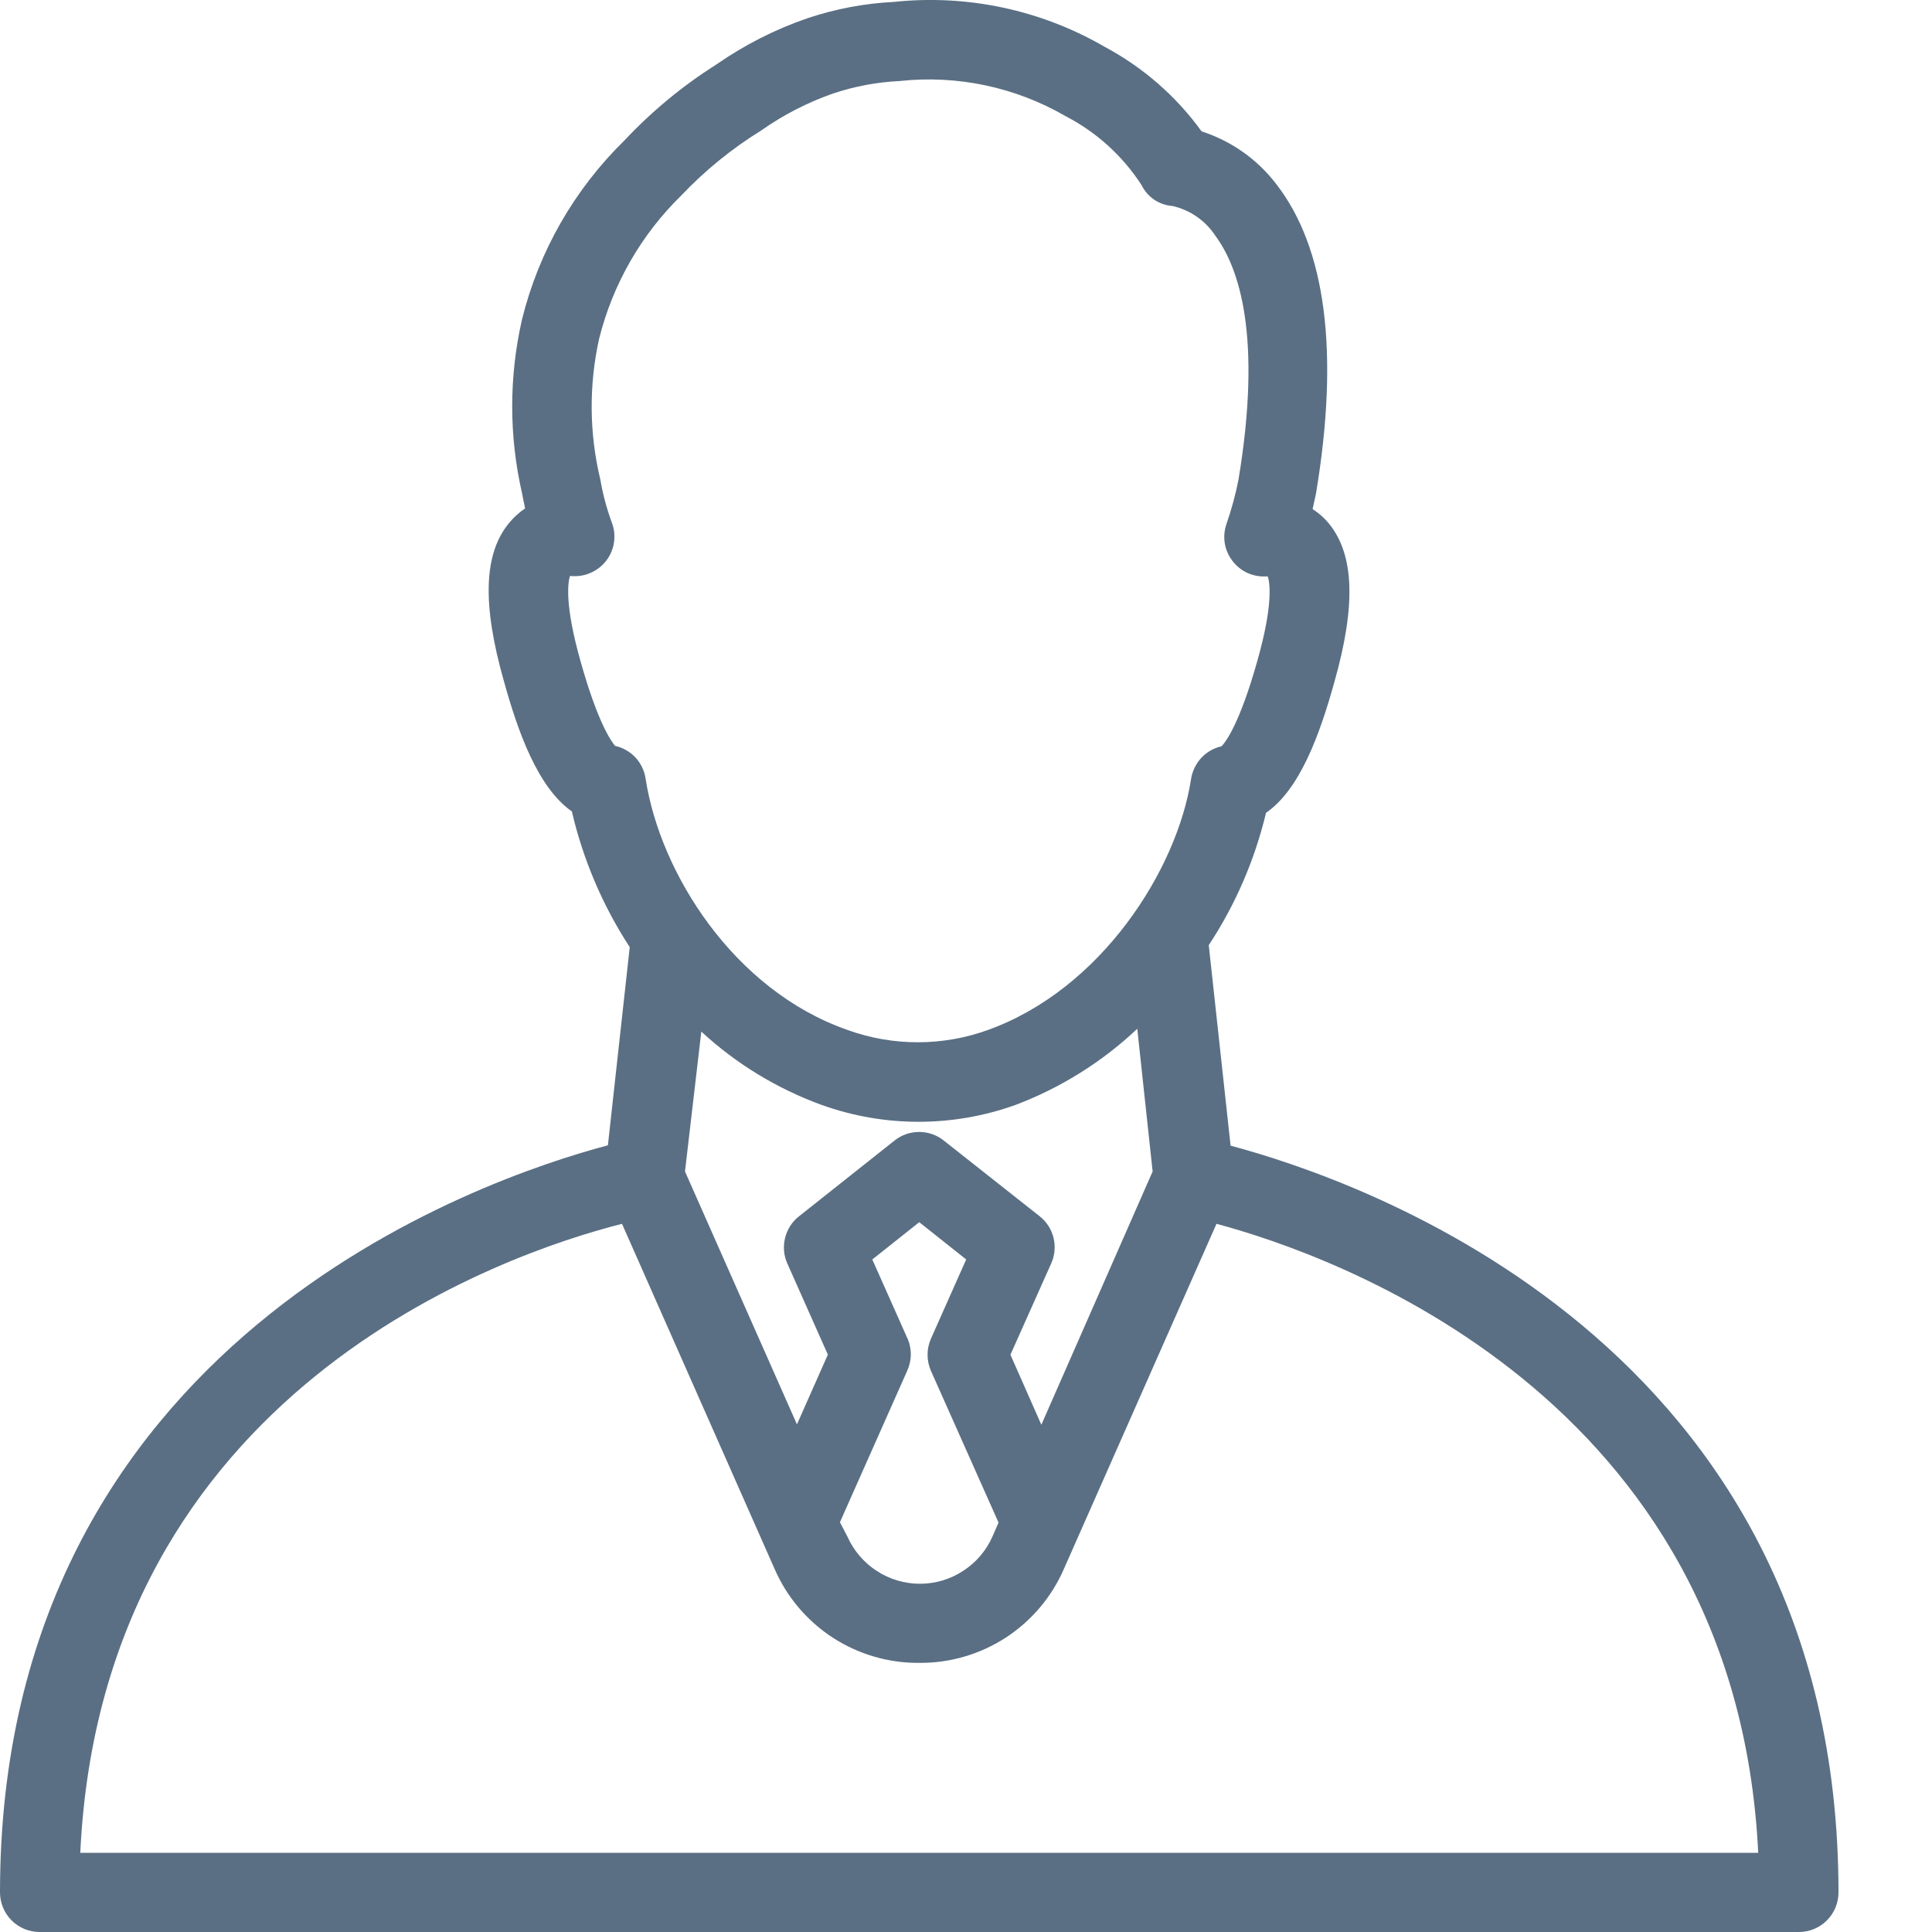
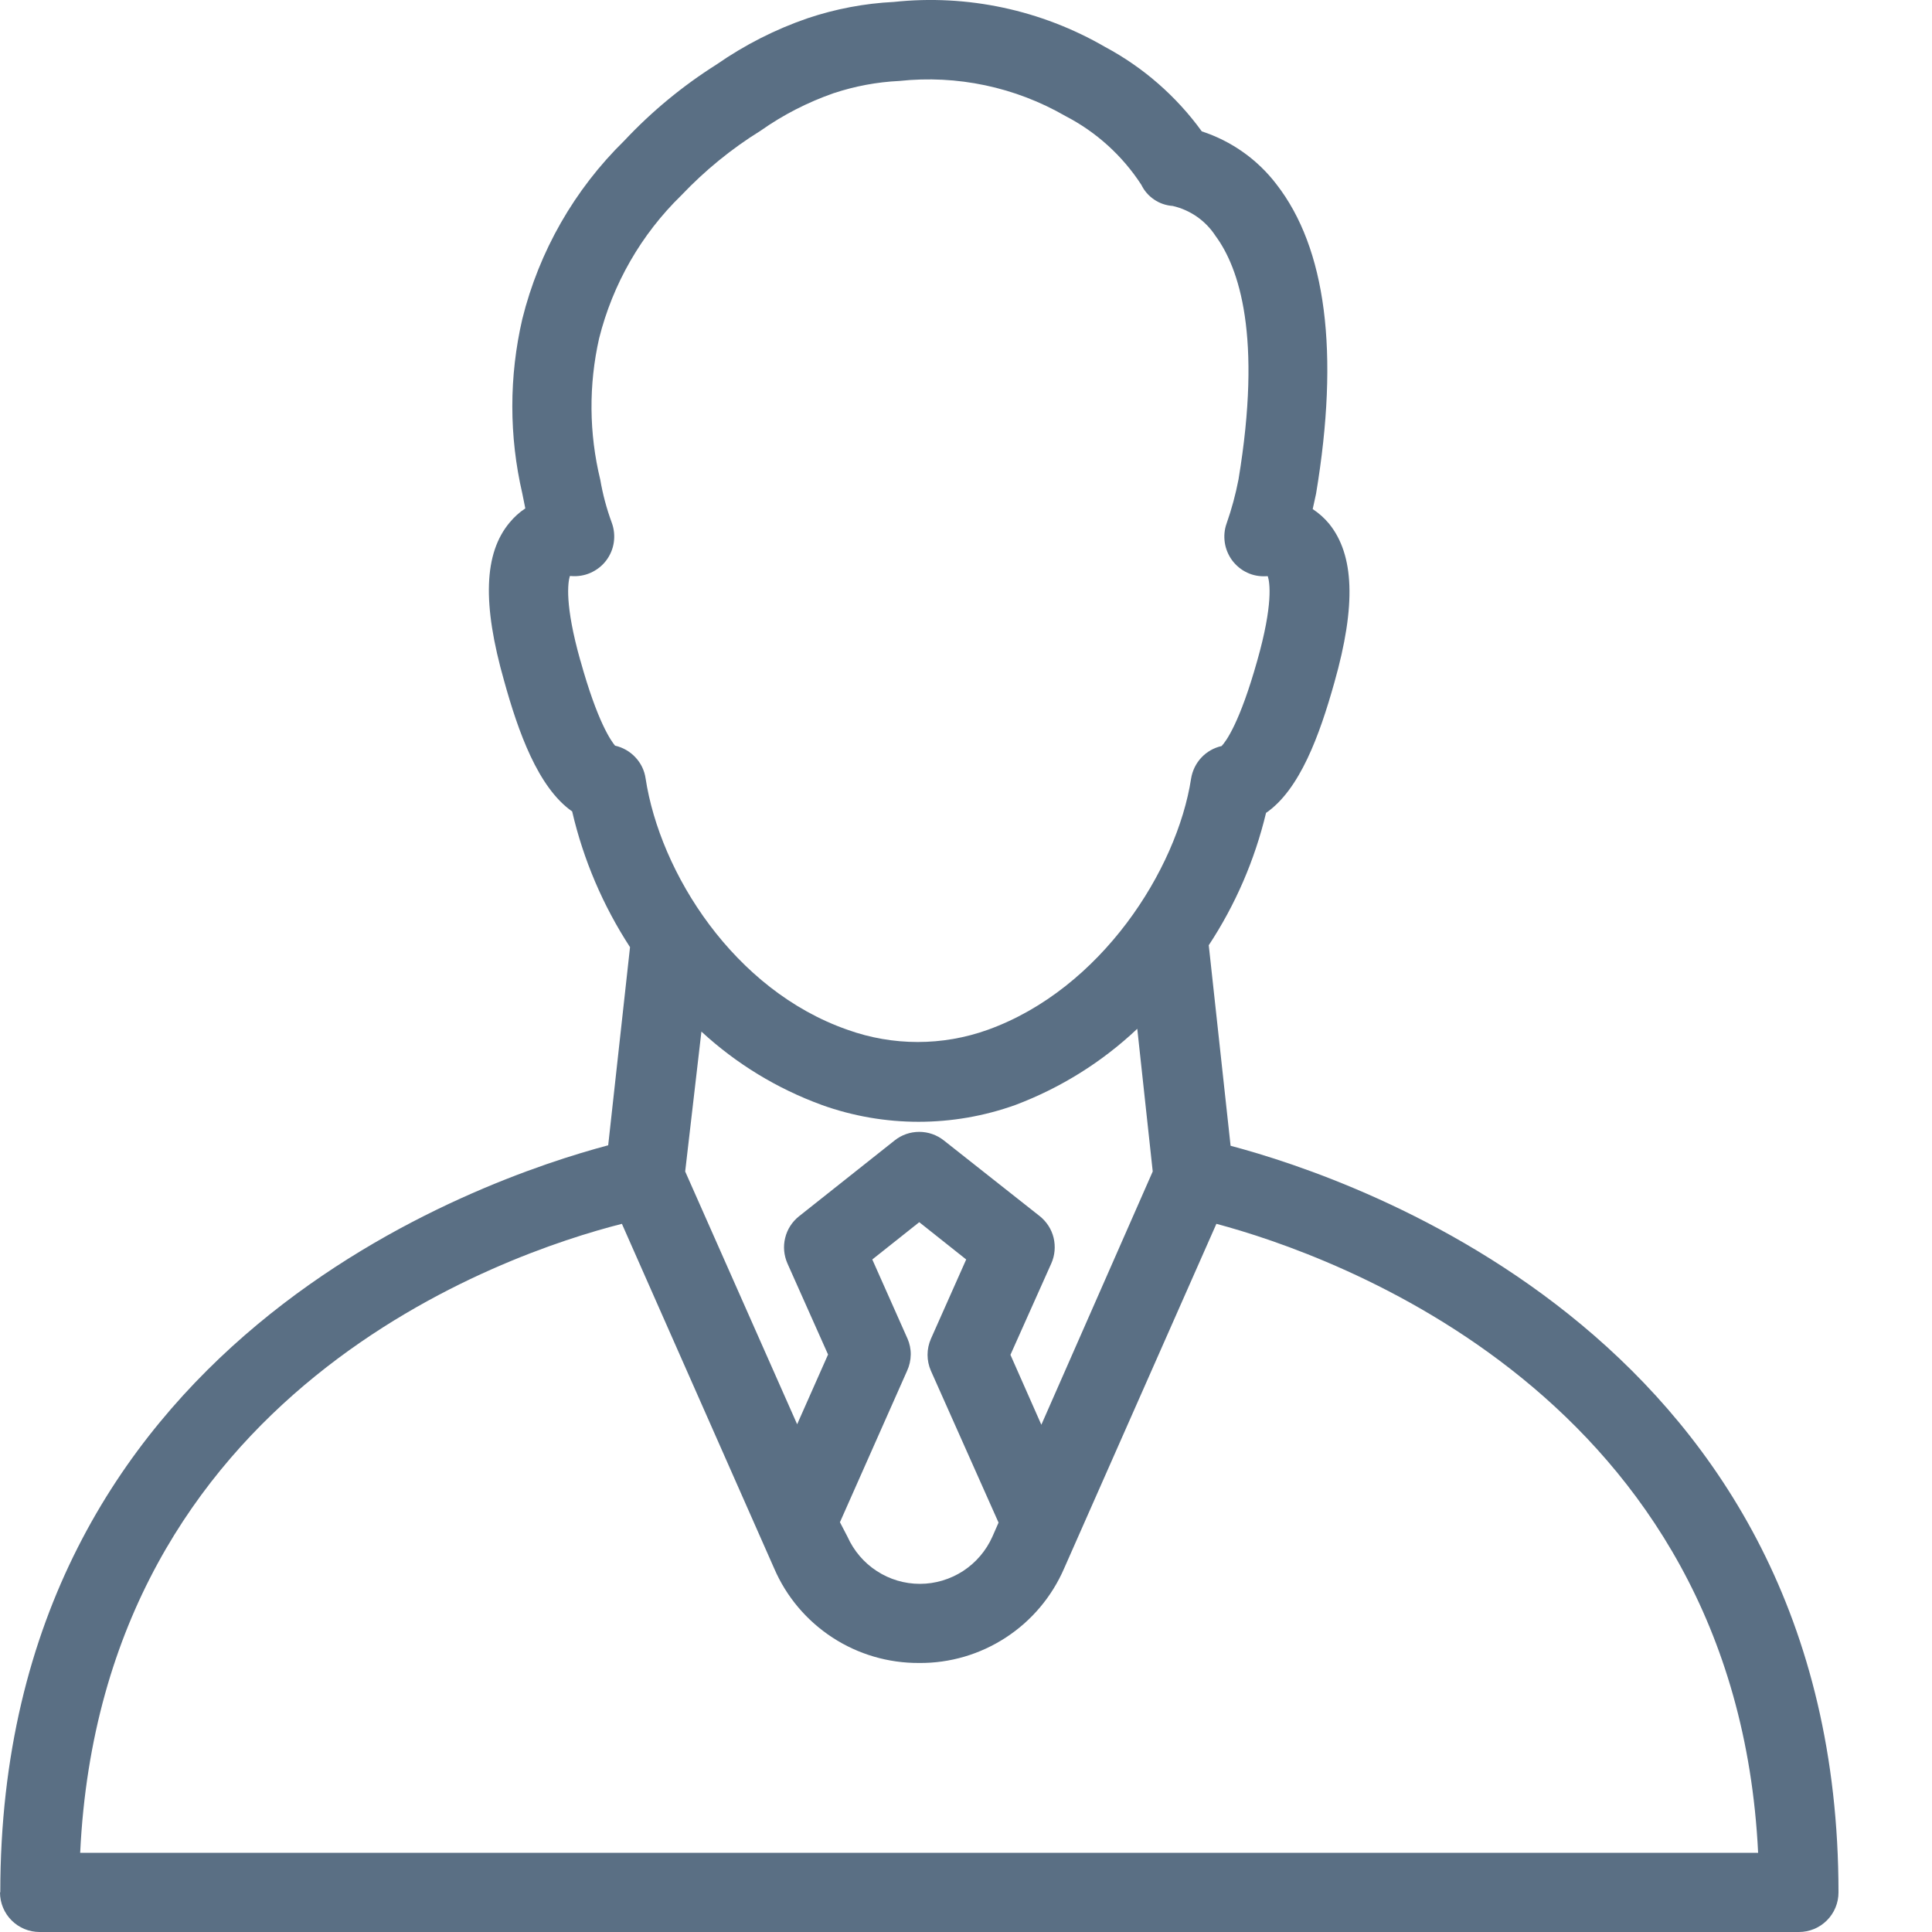
- <svg xmlns="http://www.w3.org/2000/svg" width="20" height="20" viewBox="0 0 20 20" fill="none">
-   <path d="M0 19.59C0 19.698 0.043 19.803 0.12 19.88C0.197 19.957 0.301 20 0.41 20H18.622C18.731 20 18.835 19.957 18.912 19.88C18.989 19.803 19.032 19.698 19.032 19.59C19.032 13.881 14.035 12.205 12.739 11.86L12.513 9.784C12.789 9.366 12.989 8.902 13.106 8.414C13.454 8.174 13.66 7.612 13.813 7.062C14.039 6.264 14.019 5.743 13.758 5.421C13.71 5.362 13.652 5.311 13.588 5.27C13.6 5.218 13.61 5.167 13.623 5.11C13.867 3.645 13.725 2.568 13.213 1.907C13.017 1.65 12.747 1.459 12.439 1.36C12.176 0.996 11.834 0.698 11.438 0.486C10.777 0.102 10.011 -0.061 9.251 0.02C8.948 0.035 8.649 0.092 8.361 0.188C8.025 0.303 7.707 0.465 7.415 0.668C7.065 0.889 6.745 1.154 6.462 1.456C5.945 1.962 5.579 2.601 5.405 3.302C5.268 3.897 5.268 4.515 5.405 5.11C5.415 5.162 5.425 5.213 5.436 5.263C5.375 5.304 5.321 5.353 5.274 5.409C5.007 5.727 4.989 6.25 5.216 7.05C5.36 7.569 5.565 8.152 5.92 8.4C6.036 8.9 6.239 9.375 6.519 9.805L6.293 11.856C5.003 12.199 0 13.879 0 19.59ZM8.505 11.438C9.154 11.671 9.864 11.671 10.513 11.438C10.981 11.261 11.409 10.993 11.773 10.65L11.932 12.127L10.78 14.749L10.46 14.024L10.882 13.079C10.919 12.996 10.928 12.903 10.906 12.814C10.885 12.726 10.834 12.647 10.763 12.591L9.77 11.807C9.698 11.749 9.608 11.718 9.515 11.718C9.422 11.718 9.332 11.749 9.26 11.807L8.269 12.593C8.198 12.649 8.148 12.728 8.127 12.816C8.105 12.903 8.113 12.996 8.15 13.079L8.57 14.023L8.25 14.745L7.091 12.127L7.26 10.679C7.62 11.012 8.044 11.27 8.505 11.438V11.438ZM9.395 13.858L9.03 13.038L9.516 12.652L10.002 13.038L9.637 13.858C9.614 13.911 9.602 13.967 9.602 14.024C9.602 14.082 9.614 14.138 9.637 14.191L10.337 15.762L10.273 15.908C10.209 16.053 10.103 16.176 9.97 16.262C9.837 16.349 9.682 16.395 9.523 16.395C9.365 16.395 9.209 16.349 9.076 16.262C8.943 16.176 8.838 16.053 8.773 15.908L8.695 15.758L9.391 14.191C9.415 14.138 9.428 14.082 9.429 14.024C9.429 13.966 9.418 13.909 9.395 13.856V13.858ZM18.201 19.18H0.831C1.058 14.388 5.233 12.974 6.439 12.669L8.017 16.238C8.143 16.53 8.353 16.778 8.619 16.952C8.886 17.125 9.198 17.217 9.516 17.214V17.214C9.834 17.217 10.146 17.125 10.413 16.952C10.679 16.778 10.889 16.53 11.015 16.238L12.593 12.669C13.785 12.987 17.971 14.443 18.201 19.18ZM6.008 6.839C5.844 6.258 5.879 6.031 5.9 5.963H5.912C5.981 5.969 6.051 5.958 6.114 5.93C6.178 5.902 6.234 5.859 6.276 5.804C6.318 5.749 6.346 5.684 6.356 5.615C6.366 5.546 6.359 5.476 6.334 5.411C6.281 5.267 6.241 5.118 6.215 4.966C6.099 4.486 6.095 3.985 6.203 3.503C6.344 2.94 6.639 2.427 7.054 2.022C7.298 1.765 7.574 1.54 7.875 1.354C8.107 1.19 8.361 1.059 8.63 0.966C8.85 0.893 9.079 0.85 9.311 0.839C9.908 0.774 10.51 0.901 11.03 1.202C11.349 1.367 11.62 1.612 11.816 1.914C11.846 1.975 11.891 2.028 11.948 2.067C12.005 2.105 12.071 2.128 12.14 2.133C12.322 2.175 12.481 2.286 12.583 2.443C12.827 2.773 13.067 3.481 12.821 4.964C12.791 5.118 12.749 5.271 12.698 5.419C12.675 5.483 12.668 5.552 12.678 5.619C12.688 5.686 12.715 5.749 12.756 5.803C12.796 5.858 12.85 5.901 12.911 5.93C12.973 5.958 13.04 5.971 13.108 5.967H13.124C13.145 6.031 13.182 6.256 13.016 6.841C12.835 7.485 12.691 7.678 12.646 7.725C12.566 7.743 12.492 7.785 12.436 7.845C12.38 7.906 12.343 7.982 12.33 8.063C12.185 9.007 11.399 10.24 10.228 10.662C9.758 10.832 9.243 10.832 8.773 10.662C7.598 10.252 6.833 9.04 6.683 8.059C6.671 7.978 6.634 7.902 6.578 7.841C6.521 7.781 6.448 7.739 6.367 7.721C6.328 7.674 6.187 7.481 6.008 6.839Z" fill="#5A6F84" />
+ <svg xmlns="http://www.w3.org/2000/svg" fill="none" height="20" viewBox="0 0 20 20" width="20">
+   <path d="m0 19.59c0 .109.043.213.12.29.077.077.181.12.29.12h18.212c.109 0 .213-.043.29-.12.077-.077.12-.181.12-.29 0-5.709-4.997-7.385-6.293-7.729l-.226-2.076c.276-.419.476-.882.593-1.37.349-.24.554-.802.708-1.352.226-.798.205-1.319-.055-1.641-.049-.059-.106-.11-.17-.152.012-.051.022-.103.035-.16.244-1.465.103-2.542-.41-3.202-.196-.257-.466-.448-.773-.548-.263-.363-.605-.662-1.001-.874-.661-.383-1.427-.547-2.187-.466-.303.015-.603.072-.89.168-.336.115-.654.277-.946.48-.35.221-.671.486-.954.788-.517.506-.882 1.145-1.056 1.846-.138.595-.138 1.213 0 1.807.01.052.02.103.031.154-.061.04-.115.089-.162.146-.267.318-.285.841-.057 1.641.144.519.349 1.102.704 1.35.116.5.319.975.599 1.405l-.226 2.051c-1.29.343-6.293 2.023-6.293 7.733zm8.505-8.152c.649.233 1.359.233 2.008 0 .468-.177.896-.444 1.26-.788l.16 1.477-1.153 2.622-.32-.724.423-.946c.037-.083.045-.176.024-.265-.021-.088-.072-.167-.143-.224l-.993-.784c-.073-.058-.163-.089-.255-.089-.093 0-.183.031-.255.089l-.991.786c-.071.057-.121.135-.142.223-.022.088-.013.18.023.263l.421.944-.32.722-1.159-2.617.168-1.448c.361.333.784.591 1.245.759zm.89 2.421-.365-.821.486-.386.486.386-.365.821c-.023.052-.035.109-.035.166 0 .057.012.114.035.166l.7 1.571-.064.146c-.065.145-.17.268-.303.355-.133.086-.288.133-.447.133-.159 0-.314-.046-.447-.133-.133-.086-.238-.21-.303-.355l-.078-.15.695-1.567c.024-.052.037-.109.038-.167.001-.058-.011-.115-.034-.168zm8.806 5.321h-17.371c.228-4.792 4.402-6.205 5.608-6.511l1.577 3.569c.126.292.336.54.603.714.267.174.579.265.897.263.318.003.63-.089.897-.263.267-.174.476-.422.603-.714l1.577-3.569c1.192.318 5.378 1.774 5.608 6.511zm-12.193-12.341c-.164-.581-.129-.808-.109-.876h.012c.069.006.139-.005.202-.033s.119-.071.161-.126c.042-.055.07-.12.08-.189.01-.069.003-.139-.021-.204-.053-.144-.093-.293-.119-.445-.117-.48-.121-.981-.012-1.463.141-.563.435-1.076.851-1.481.244-.257.519-.482.821-.669.232-.164.486-.294.755-.388.22-.073.449-.116.681-.127.597-.064 1.199.063 1.719.363.319.165.59.41.786.712.03.062.076.115.133.153.057.039.123.061.192.066.182.042.341.153.443.31.244.33.484 1.038.238 2.521-.03.155-.071.307-.123.455-.023.064-.029.132-.019.199.01.067.037.131.077.185.041.054.094.098.155.126.061.029.129.041.197.037h.016c.021.064.057.289-.109.874-.181.644-.324.837-.369.884-.081.018-.154.06-.21.12-.056.06-.093.136-.106.218-.146.944-.931 2.176-2.103 2.599-.47.169-.984.169-1.454 0-1.175-.41-1.941-1.623-2.09-2.603-.012-.082-.049-.158-.106-.218-.056-.06-.13-.102-.21-.12-.039-.047-.181-.24-.359-.882z" fill="#5a6f84" />
</svg>
